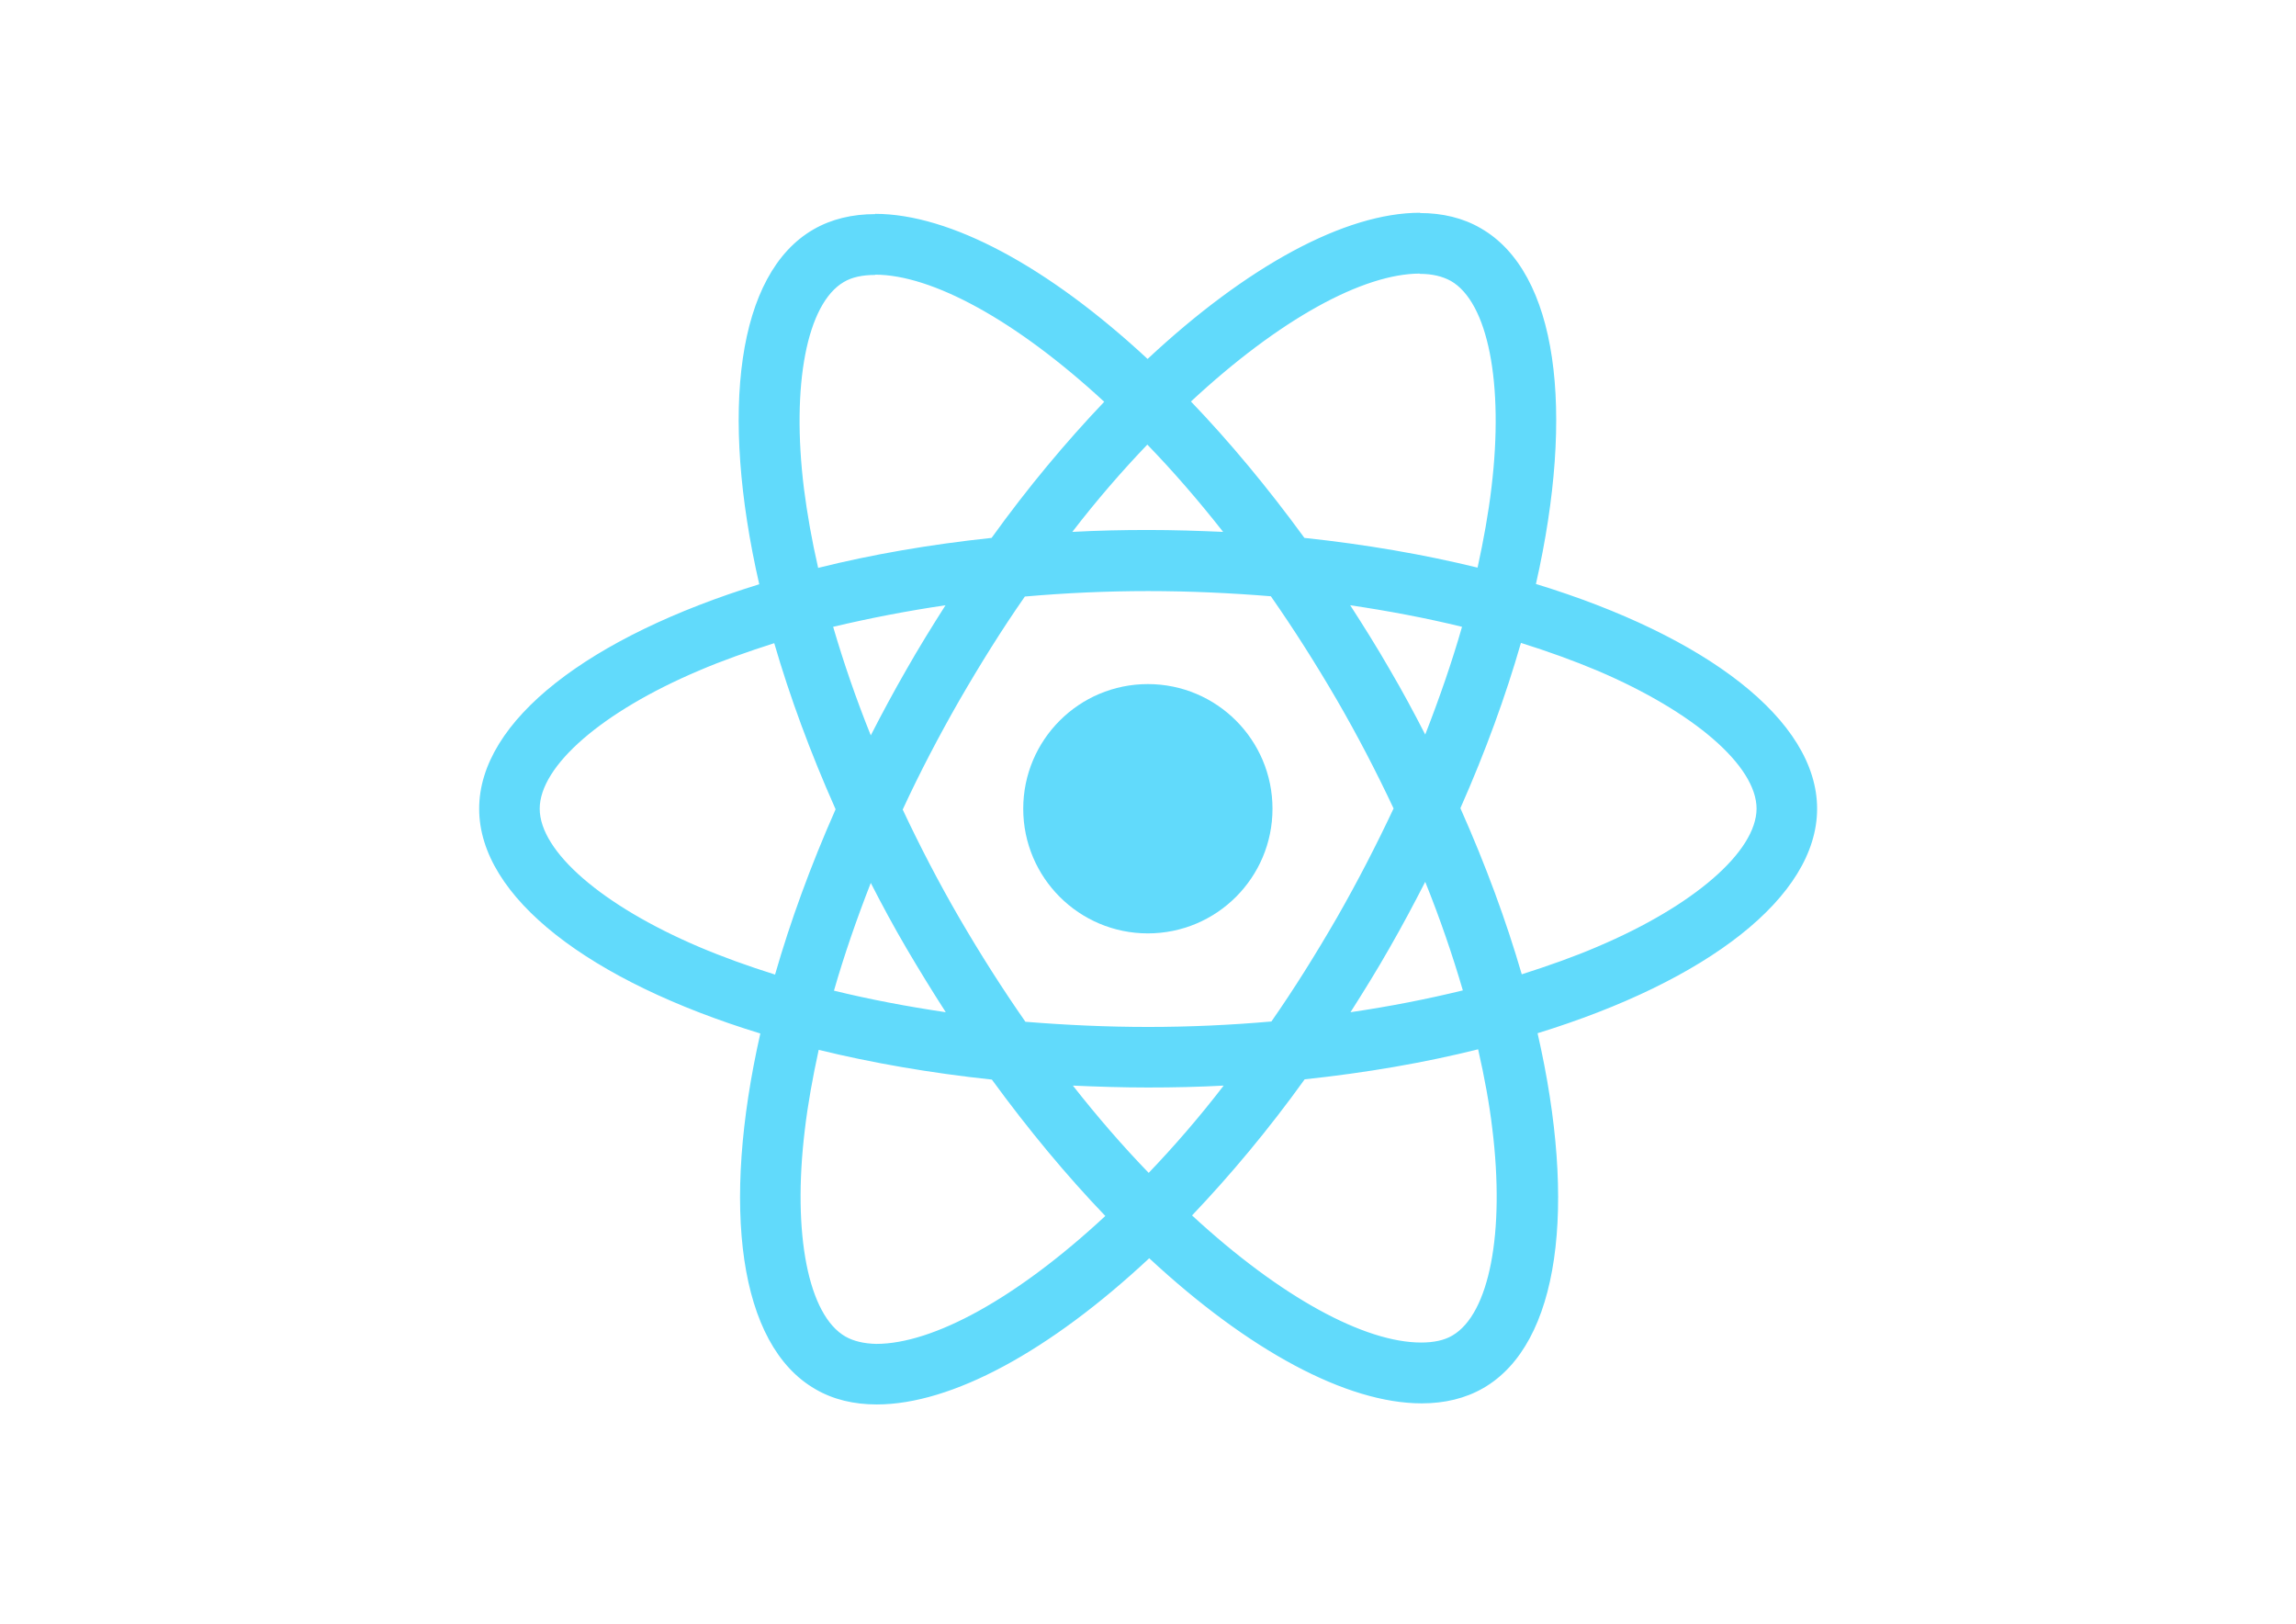
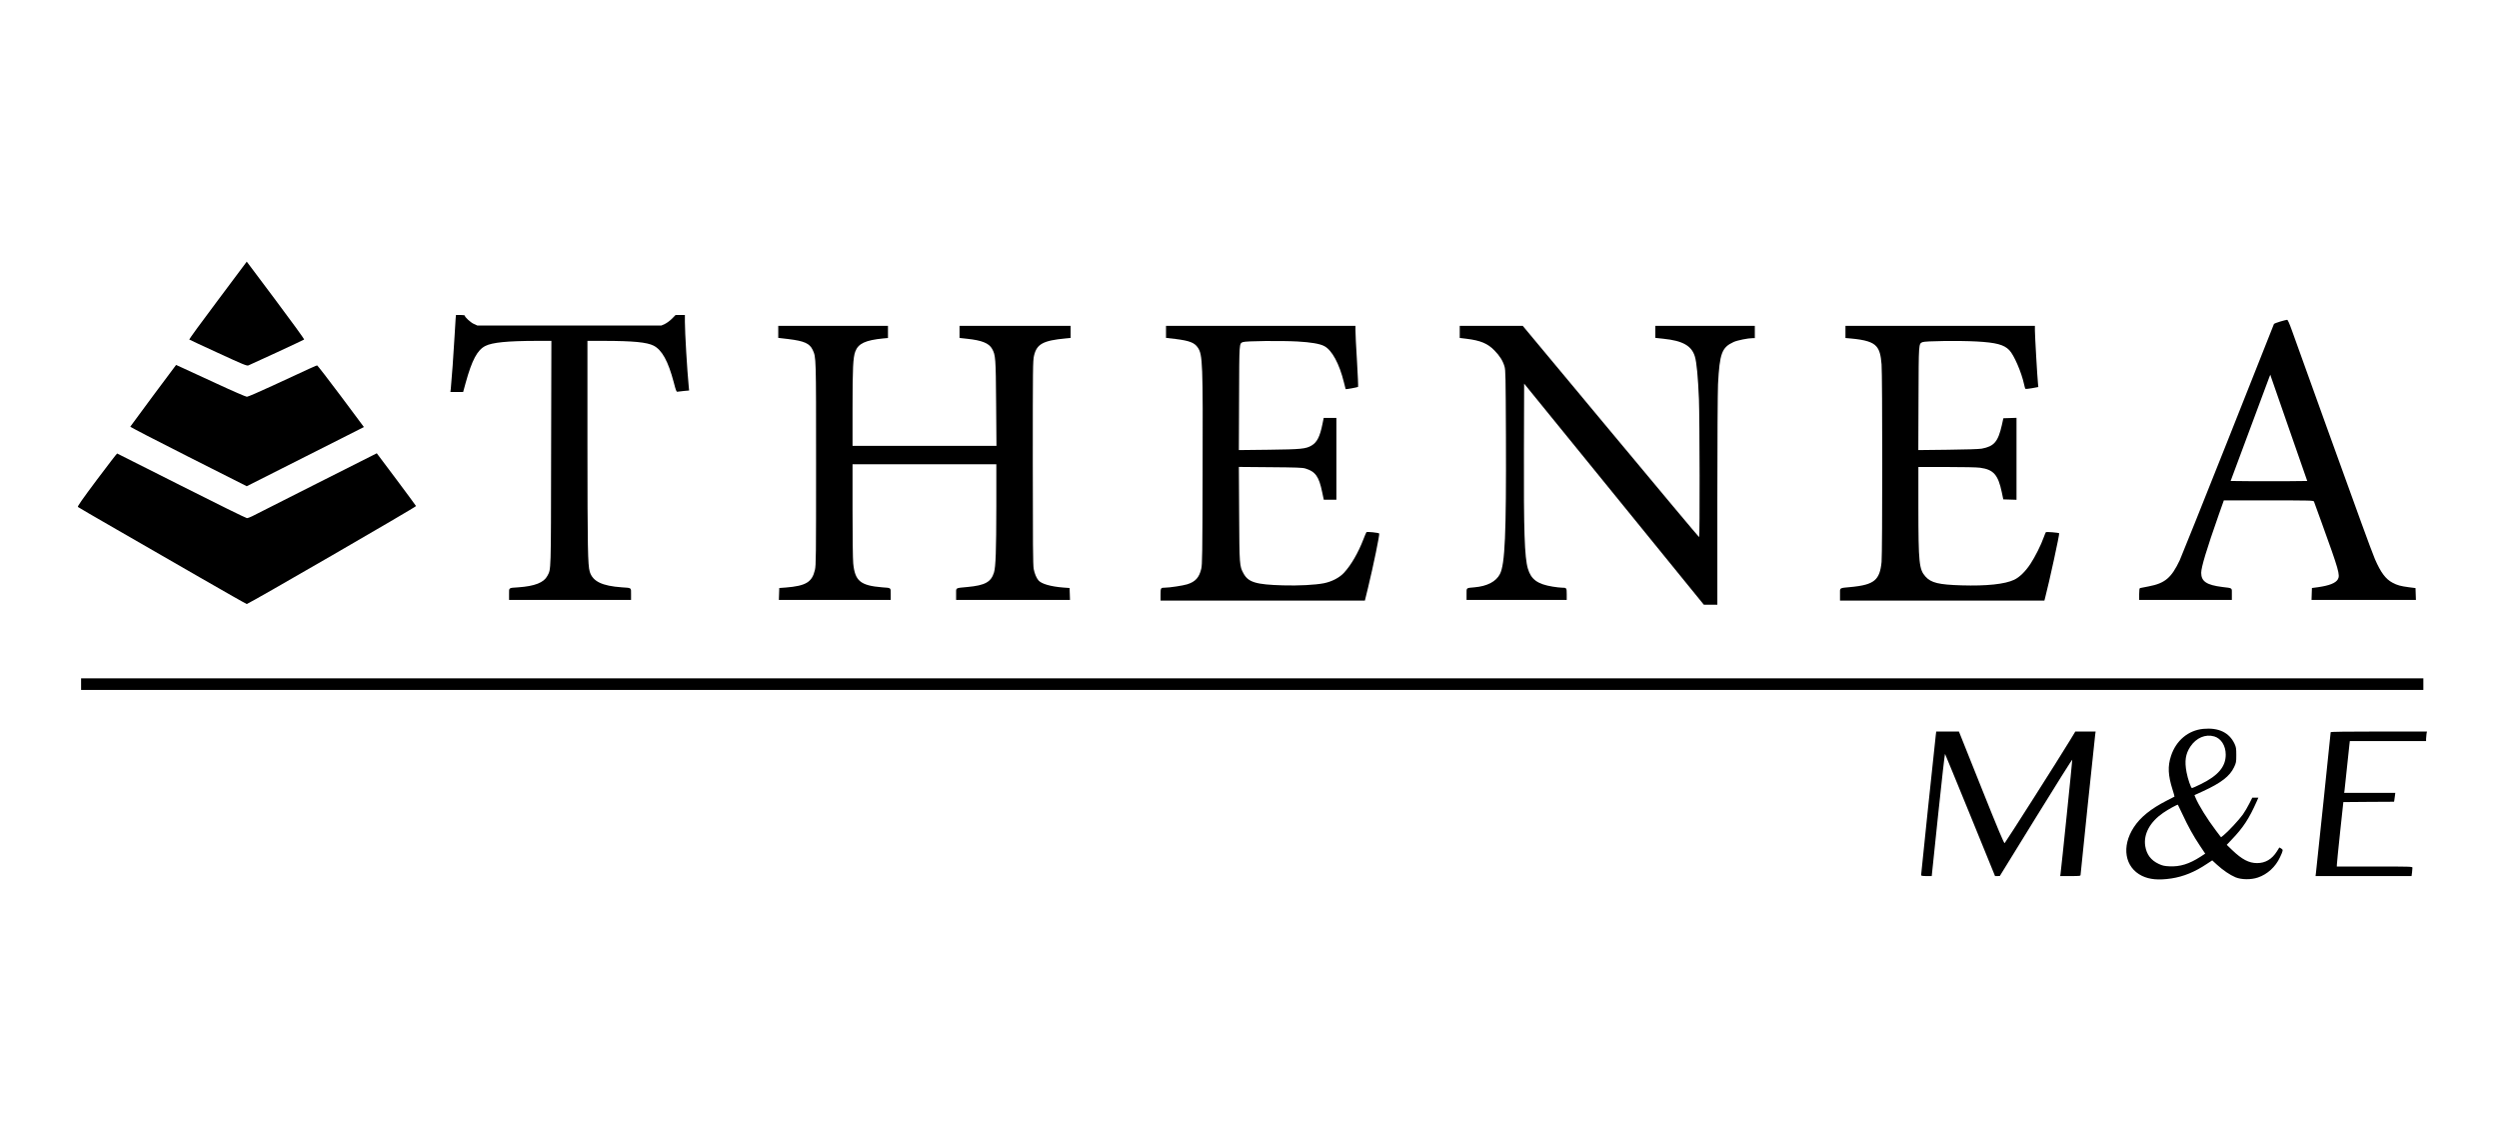
- <svg xmlns="http://www.w3.org/2000/svg" viewBox="0 0 841.9 595.3">
-   <g fill="#61DAFB">
-     <path d="M666.3 296.5c0-32.5-40.7-63.3-103.1-82.4 14.4-63.6 8-114.2-20.2-130.4-6.5-3.8-14.1-5.6-22.4-5.6v22.3c4.6 0 8.3.9 11.4 2.6 13.6 7.8 19.5 37.5 14.9 75.7-1.1 9.4-2.9 19.3-5.1 29.4-19.6-4.8-41-8.5-63.5-10.9-13.5-18.5-27.5-35.3-41.6-50 32.6-30.3 63.2-46.9 84-46.9V78c-27.5 0-63.5 19.6-99.9 53.6-36.4-33.8-72.4-53.2-99.9-53.2v22.3c20.7 0 51.4 16.5 84 46.6-14 14.7-28 31.4-41.3 49.9-22.6 2.4-44 6.1-63.6 11-2.3-10-4-19.7-5.2-29-4.7-38.2 1.1-67.9 14.6-75.8 3-1.8 6.9-2.6 11.5-2.6V78.5c-8.4 0-16 1.8-22.6 5.6-28.1 16.2-34.4 66.7-19.9 130.1-62.2 19.2-102.7 49.9-102.7 82.3 0 32.5 40.7 63.3 103.1 82.4-14.4 63.6-8 114.2 20.2 130.4 6.5 3.8 14.1 5.6 22.5 5.6 27.5 0 63.5-19.6 99.9-53.6 36.4 33.8 72.4 53.2 99.9 53.2 8.4 0 16-1.8 22.6-5.6 28.1-16.2 34.4-66.7 19.9-130.1 62-19.1 102.5-49.9 102.5-82.3zm-130.2-66.7c-3.7 12.9-8.3 26.2-13.5 39.5-4.1-8-8.4-16-13.1-24-4.6-8-9.5-15.8-14.4-23.4 14.2 2.1 27.9 4.7 41 7.9zm-45.8 106.5c-7.8 13.5-15.8 26.3-24.1 38.2-14.9 1.3-30 2-45.2 2-15.1 0-30.2-.7-45-1.9-8.3-11.9-16.4-24.6-24.2-38-7.6-13.1-14.5-26.4-20.8-39.8 6.2-13.4 13.2-26.8 20.7-39.9 7.8-13.5 15.8-26.3 24.1-38.2 14.9-1.3 30-2 45.2-2 15.1 0 30.2.7 45 1.9 8.3 11.9 16.4 24.6 24.2 38 7.6 13.1 14.5 26.4 20.8 39.8-6.3 13.4-13.2 26.8-20.7 39.9zm32.3-13c5.4 13.4 10 26.8 13.8 39.8-13.1 3.2-26.9 5.9-41.2 8 4.9-7.7 9.8-15.6 14.4-23.7 4.6-8 8.9-16.1 13-24.1zM421.2 430c-9.3-9.6-18.6-20.3-27.8-32 9 .4 18.2.7 27.5.7 9.4 0 18.7-.2 27.8-.7-9 11.7-18.3 22.4-27.5 32zm-74.4-58.9c-14.2-2.1-27.9-4.7-41-7.9 3.7-12.9 8.3-26.2 13.5-39.5 4.1 8 8.4 16 13.1 24 4.7 8 9.5 15.8 14.4 23.4zM420.7 163c9.3 9.6 18.6 20.3 27.8 32-9-.4-18.2-.7-27.5-.7-9.4 0-18.7.2-27.8.7 9-11.7 18.3-22.4 27.5-32zm-74 58.9c-4.9 7.7-9.8 15.6-14.4 23.7-4.6 8-8.9 16-13 24-5.4-13.4-10-26.8-13.8-39.8 13.1-3.1 26.9-5.8 41.2-7.9zm-90.5 125.2c-35.4-15.1-58.3-34.9-58.3-50.6 0-15.7 22.9-35.6 58.3-50.6 8.6-3.7 18-7 27.7-10.1 5.7 19.6 13.2 40 22.5 60.9-9.2 20.8-16.6 41.1-22.2 60.6-9.9-3.1-19.3-6.5-28-10.2zM310 490c-13.6-7.8-19.5-37.5-14.9-75.7 1.1-9.4 2.9-19.3 5.1-29.4 19.6 4.8 41 8.5 63.5 10.9 13.5 18.5 27.5 35.3 41.6 50-32.6 30.3-63.2 46.9-84 46.9-4.5-.1-8.3-1-11.3-2.7zm237.2-76.2c4.7 38.2-1.1 67.9-14.6 75.8-3 1.8-6.9 2.6-11.5 2.6-20.7 0-51.4-16.5-84-46.6 14-14.7 28-31.4 41.3-49.9 22.6-2.4 44-6.1 63.6-11 2.3 10.1 4.1 19.8 5.2 29.1zm38.5-66.7c-8.6 3.7-18 7-27.7 10.1-5.7-19.6-13.2-40-22.5-60.9 9.2-20.8 16.6-41.1 22.2-60.6 9.9 3.1 19.3 6.5 28.1 10.2 35.4 15.1 58.3 34.9 58.3 50.6-.1 15.7-23 35.6-58.4 50.6zM320.8 78.4z" />
-     <circle cx="420.9" cy="296.5" r="45.7" />
-     <path d="M520.5 78.1z" />
+ <svg xmlns="http://www.w3.org/2000/svg" width="3667pt" height="1667pt" viewBox="0 0 3667 1667" preserveAspectRatio="xMidYMid meet">
+   <g transform="translate(0,1667) scale(0.1,-0.1)" fill="#000000" stroke="none">
+     <path d="M3196 12264 c-235 -312 -423 -571 -419 -574 5 -4 196 -93 425 -198 364 -168 420 -191 443 -182 46 18 810 372 818 380 5 4 -183 263 -417 575 l-425 567 -425 -568z" />
+     <path d="M6686 11998 c-3 -29 -10 -147 -16 -263 -11 -211 -45 -679 -55 -767 l-6 -48 94 0 93 0 38 138 c92 332 170 477 287 537 101 52 323 74 747 75 l223 0 -4 -1647 c-3 -1783 0 -1694 -55 -1800 -51 -98 -184 -151 -427 -168 -146 -10 -135 -2 -135 -100 l0 -85 895 0 895 0 0 85 c0 98 11 90 -135 100 -290 20 -428 87 -471 229 -29 97 -33 345 -34 1864 l0 1522 248 0 c424 -1 624 -20 723 -70 124 -64 214 -229 296 -539 29 -114 39 -140 52 -137 9 2 51 7 95 11 l78 7 -6 61 c-23 235 -56 791 -56 945 l0 102 -68 0 -68 0 -53 -54 c-30 -30 -77 -65 -105 -78 l-51 -23 -1350 0 -1350 0 -53 24 c-48 22 -132 100 -132 122 0 5 -29 9 -64 9 l-65 0 -5 -52z" />
+     <path d="M33458 11953 c-48 -14 -89 -30 -91 -37 -3 -6 -305 -767 -671 -1691 -367 -923 -687 -1721 -711 -1773 -122 -258 -217 -338 -455 -383 -63 -12 -121 -23 -127 -25 -9 -2 -13 -29 -13 -89 l0 -85 680 0 680 0 0 85 c0 97 15 86 -140 105 -231 29 -310 82 -310 208 0 82 80 347 257 850 l75 212 658 0 c617 0 658 -1 665 -17 4 -10 54 -148 112 -308 253 -698 274 -771 238 -833 -33 -55 -124 -91 -290 -115 l-90 -12 -3 -88 -3 -87 766 0 766 0 -3 87 -3 87 -95 12 c-123 16 -172 29 -243 67 -100 53 -172 149 -258 347 -22 51 -112 291 -200 534 -149 408 -872 2410 -1012 2803 -44 122 -66 173 -77 172 -8 0 -54 -12 -102 -26z m140 -1598 l258 -740 -277 -3 c-153 -1 -406 -1 -562 0 l-285 3 95 255 c136 368 453 1218 471 1264 l16 40 13 -40 c7 -21 129 -372 271 -779z" />
+     <path d="M11420 11802 l0 -88 145 -17 c238 -29 316 -64 361 -161 50 -110 49 -89 49 -1671 0 -1372 -1 -1485 -17 -1555 -42 -180 -133 -234 -428 -258 l-95 -7 -3 -87 -3 -88 821 0 820 0 0 85 c0 98 10 90 -125 100 -319 26 -400 93 -425 352 -6 61 -10 400 -10 781 l0 672 1055 0 1055 0 0 -617 c-1 -652 -9 -885 -34 -969 -43 -142 -132 -190 -388 -214 -186 -18 -168 -6 -168 -105 l0 -85 835 0 836 0 -3 88 -3 87 -95 7 c-183 15 -316 53 -361 104 -30 35 -58 100 -71 170 -10 55 -13 375 -13 1559 0 1400 1 1495 18 1567 40 172 133 223 465 254 l72 7 0 88 0 89 -815 0 -815 0 0 -88 0 -89 109 -12 c219 -23 323 -65 369 -148 51 -92 54 -131 59 -800 l5 -623 -1056 0 -1056 0 0 558 c0 584 8 738 40 825 44 118 148 167 413 193 l67 6 0 89 0 89 -805 0 -805 0 0 -88z" />
+     <path d="M17110 11802 l0 -88 138 -16 c207 -26 280 -54 329 -127 71 -105 75 -222 70 -1850 -3 -1185 -5 -1333 -20 -1395 -31 -129 -86 -189 -207 -227 -61 -19 -260 -49 -325 -49 -63 0 -65 -3 -65 -101 l0 -89 1499 0 1499 0 46 188 c80 330 174 787 164 797 -11 11 -178 29 -187 19 -4 -5 -25 -53 -45 -106 -75 -195 -181 -378 -284 -489 -66 -72 -179 -131 -295 -154 -126 -25 -375 -38 -602 -31 -395 11 -508 45 -578 175 -59 107 -60 122 -64 874 l-4 688 463 -4 c376 -3 472 -6 513 -19 148 -45 200 -118 247 -349 l23 -109 92 0 93 0 0 600 0 600 -93 0 -93 0 -18 -88 c-37 -185 -80 -270 -160 -317 -85 -50 -153 -56 -629 -62 l-438 -5 3 763 c3 824 1 798 56 821 39 17 560 22 801 9 197 -11 328 -33 392 -67 114 -58 223 -260 290 -534 13 -52 24 -96 25 -98 3 -5 176 27 182 33 4 3 -4 175 -16 383 -13 207 -23 407 -22 445 l0 67 -1390 0 -1390 0 0 -88z" />
+     <path d="M21420 11802 l0 -89 98 -12 c206 -25 312 -69 411 -171 78 -79 123 -152 148 -235 16 -55 17 -143 21 -1035 5 -1429 -14 -1865 -88 -2010 -57 -111 -187 -179 -375 -195 -124 -11 -115 -3 -115 -100 l0 -85 735 0 735 0 0 84 c0 94 -2 96 -73 96 -23 0 -82 7 -132 15 -223 36 -318 105 -365 264 -49 164 -62 554 -58 1740 l3 974 1319 -1622 1318 -1621 99 0 99 0 0 1528 c0 845 5 1607 10 1707 24 455 56 539 230 619 53 24 210 56 278 56 l32 0 0 90 0 90 -730 0 -730 0 0 -88 0 -88 120 -13 c281 -29 412 -102 460 -259 26 -82 47 -306 60 -627 11 -288 14 -2025 3 -2024 -5 0 -588 697 -1298 1550 l-1290 1549 -462 0 -463 0 0 -88z" />
+     <path d="M27080 11801 l0 -89 78 -7 c213 -19 321 -53 376 -117 45 -52 65 -123 76 -264 13 -166 13 -2760 0 -2896 -26 -267 -107 -335 -445 -368 -183 -18 -165 -5 -165 -110 l0 -90 1500 0 1499 0 10 38 c61 231 215 941 207 950 -10 9 -188 24 -195 16 -4 -5 -18 -38 -31 -74 -39 -112 -128 -289 -195 -390 -74 -113 -161 -197 -239 -234 -136 -65 -407 -93 -773 -82 -334 10 -446 37 -528 128 -95 106 -104 197 -105 1016 l0 592 414 0 c243 0 447 -4 493 -11 196 -27 263 -103 317 -359 l22 -105 97 -3 97 -3 0 601 0 601 -96 -3 -97 -3 -22 -100 c-56 -245 -113 -312 -296 -346 -39 -7 -229 -13 -497 -16 l-433 -5 3 758 c3 820 2 798 57 825 35 18 544 24 797 10 284 -16 400 -46 478 -127 69 -70 180 -327 217 -501 7 -32 15 -62 19 -66 4 -4 48 0 98 9 l92 17 -5 51 c-10 95 -45 705 -45 776 l0 70 -1390 0 -1390 0 0 -89z" />
+     <path d="M2250 10870 c-184 -247 -336 -453 -338 -458 -2 -6 382 -204 853 -442 l856 -432 517 261 c284 143 671 338 860 434 l342 173 -337 452 c-186 248 -343 451 -349 452 -11 0 -74 -28 -662 -301 -188 -87 -354 -159 -369 -159 -14 0 -218 88 -452 197 -234 108 -462 213 -506 233 l-81 37 -334 -447z" />
+     <path d="M1422 9633 c-217 -290 -287 -391 -279 -399 7 -6 257 -152 557 -324 300 -172 852 -490 1228 -707 375 -216 687 -393 693 -393 24 0 2488 1425 2484 1437 -2 6 -133 183 -290 393 l-286 381 -887 -447 c-488 -246 -911 -460 -941 -476 -30 -15 -65 -28 -78 -28 -13 0 -445 213 -960 473 -515 259 -940 473 -944 475 -3 2 -137 -172 -297 -385z" />
+     <path d="M1190 6635 l0 -85 17185 0 17185 0 0 85 0 85 -17185 0 -17185 0 0 -85z" />
+     <path d="M32330 5979 c-221 -22 -398 -170 -473 -397 -50 -152 -44 -286 24 -498 17 -53 29 -97 27 -99 -2 -1 -53 -28 -113 -58 -233 -119 -388 -244 -484 -392 -184 -282 -133 -588 120 -712 111 -54 245 -66 432 -38 177 27 344 95 518 212 l81 53 71 -65 c89 -81 188 -148 270 -183 86 -36 229 -38 330 -3 139 47 258 156 323 296 48 103 49 110 18 129 -14 10 -27 16 -28 14 -1 -2 -17 -27 -35 -56 -73 -115 -169 -172 -291 -172 -119 0 -222 54 -363 189 l-82 79 70 74 c171 177 258 311 370 563 l24 55 -44 0 -45 0 -44 -87 c-24 -49 -67 -121 -95 -161 -54 -76 -218 -252 -282 -303 l-38 -30 -75 99 c-128 169 -254 372 -300 483 l-15 36 127 58 c265 122 392 220 454 351 31 65 33 76 33 179 0 98 -3 116 -26 166 -78 165 -234 239 -459 218z m162 -111 c101 -30 168 -137 168 -267 0 -176 -110 -307 -364 -432 -66 -32 -125 -59 -131 -59 -15 0 -62 135 -80 233 -31 163 -15 269 56 376 86 129 223 187 351 149z m-468 -1139 c83 -179 161 -320 256 -462 l79 -118 -70 -46 c-165 -106 -300 -148 -455 -140 -75 3 -103 10 -157 35 -114 53 -178 138 -198 261 -28 175 68 354 263 488 72 50 209 125 216 119 2 -2 31 -64 66 -137z" />
+     <path d="M28406 5893 c-9 -63 -216 -2044 -216 -2060 0 -9 22 -13 78 -13 l78 0 94 900 c52 495 97 896 101 892 3 -4 170 -409 370 -899 l364 -893 35 0 35 1 530 859 c292 473 531 854 533 846 2 -11 -159 -1581 -172 -1673 l-5 -33 150 0 c137 0 149 1 149 18 0 20 206 1994 215 2060 l6 42 -149 0 -149 0 -83 -137 c-157 -259 -930 -1473 -954 -1500 -8 -9 -96 199 -341 812 l-330 825 -167 0 -166 0 -6 -47z" />
+     <path d="M34200 5930 c0 -13 -208 -2003 -216 -2062 l-6 -48 705 0 704 0 7 53 c3 28 6 60 6 70 0 16 -33 17 -555 17 l-555 0 1 28 c0 15 21 227 47 472 l48 445 372 3 372 2 4 23 c3 12 7 41 9 65 l5 42 -375 0 -375 0 6 43 c3 23 19 175 36 337 16 162 32 314 36 338 l5 42 560 0 559 0 0 33 c0 17 3 49 6 70 l7 37 -707 0 c-458 0 -706 -3 -706 -10z" />
  </g>
</svg>
